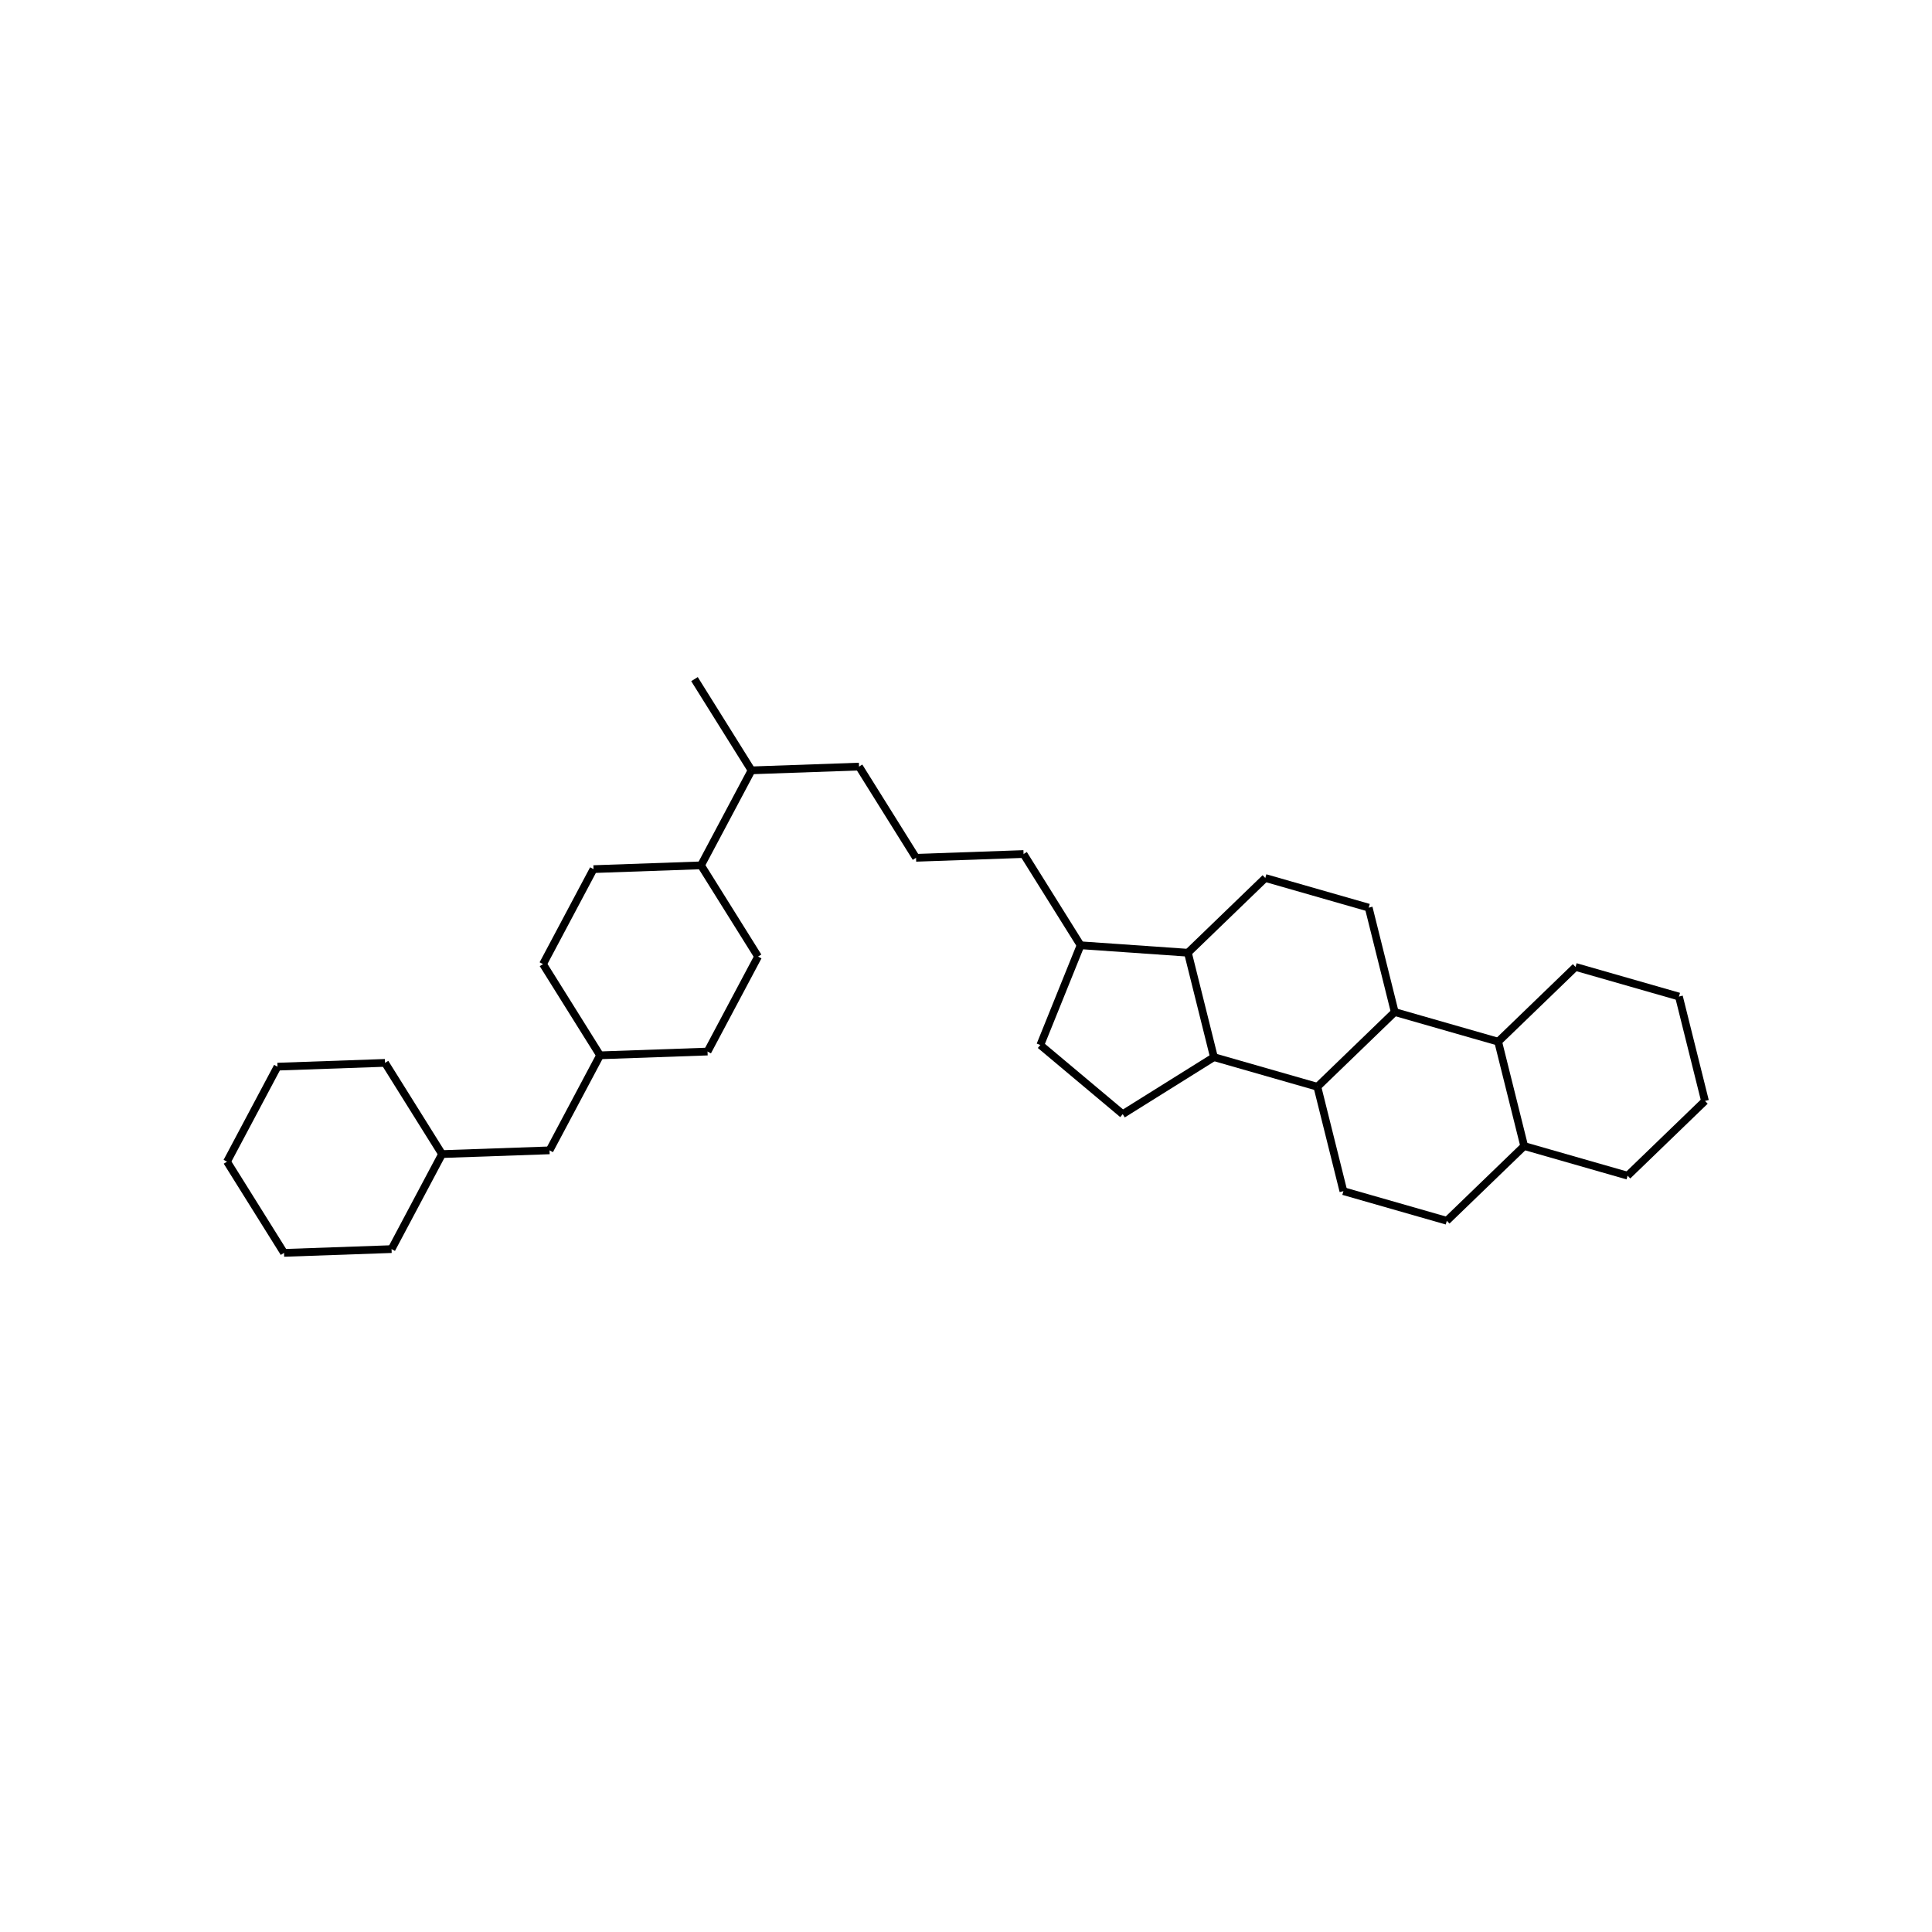
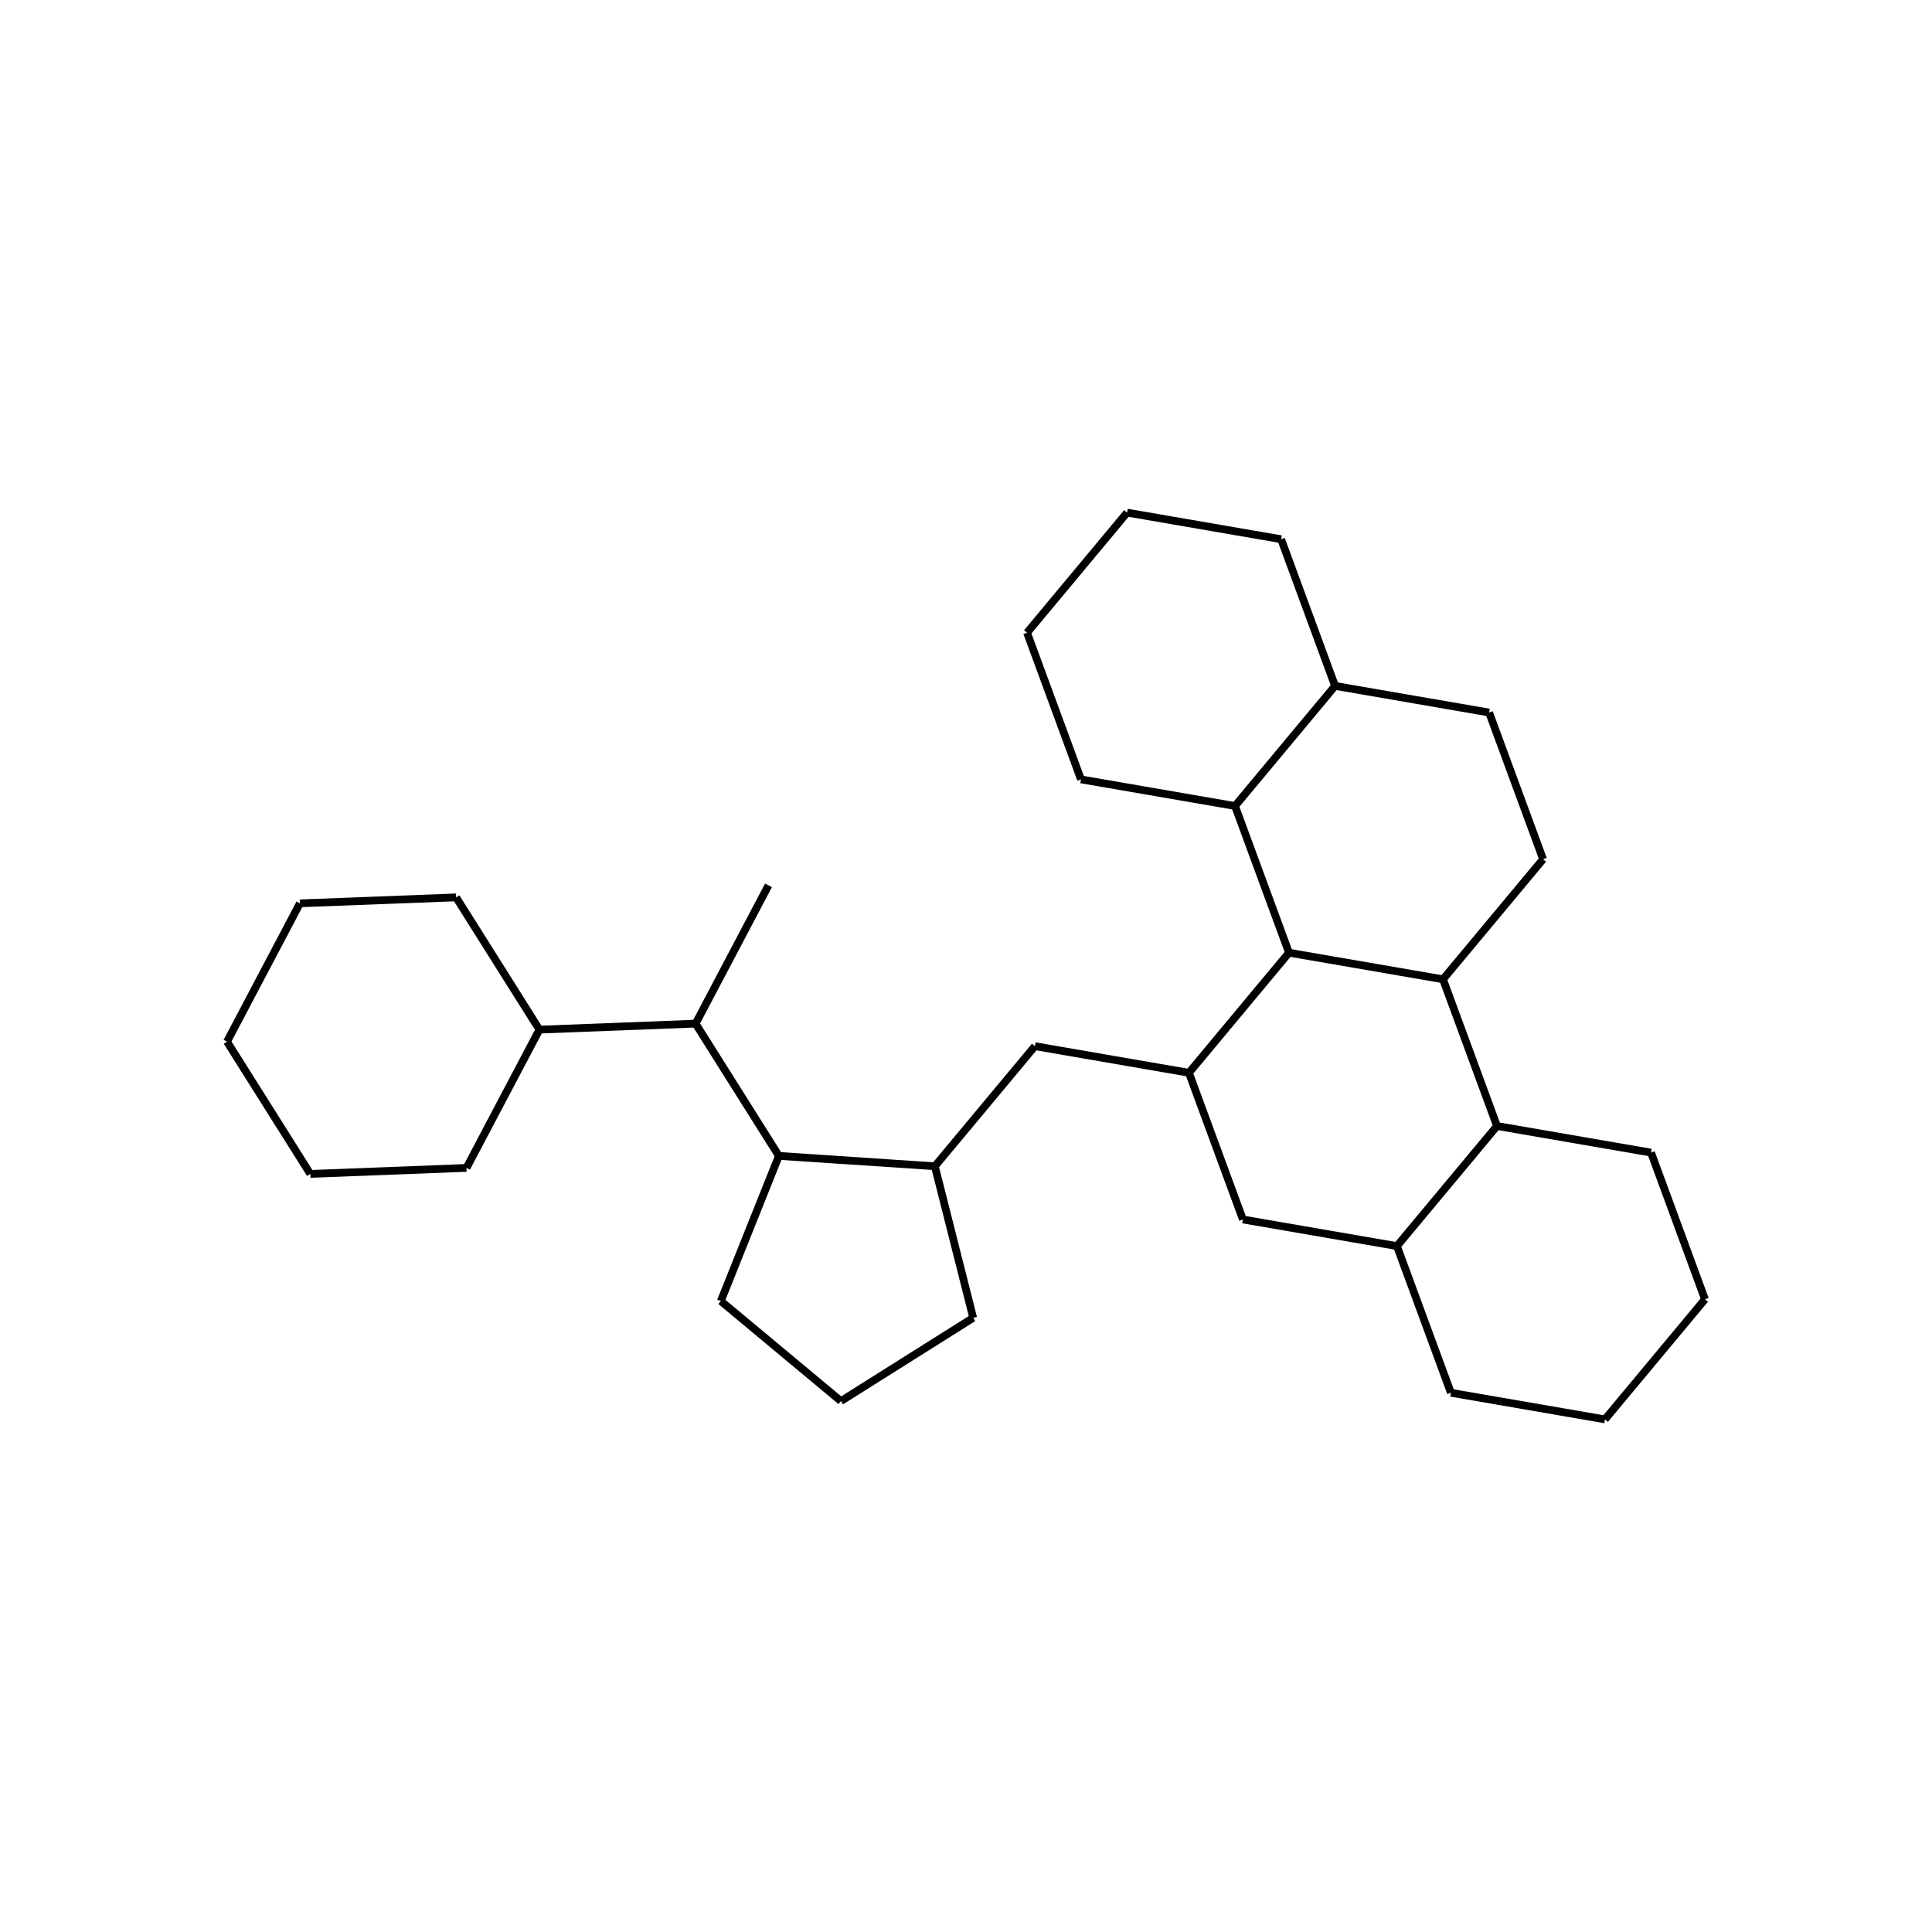
<svg xmlns="http://www.w3.org/2000/svg" width="300pt" height="300pt" viewBox="0 0 300 300" version="1.1">
-   <g id="surface313">
+   <g id="surface289">
    <rect x="0" y="0" width="300" height="300" style="fill:rgb(100%,100%,100%);fill-opacity:1;stroke:none;" />
-     <path style="fill:none;stroke-width:1.2;stroke-linecap:butt;stroke-linejoin:miter;stroke:rgb(0%,0%,0%);stroke-opacity:1;stroke-miterlimit:10;" d="M 107.84 105.453 L 116.695 119.621 " />
-     <path style="fill:none;stroke-width:1.2;stroke-linecap:butt;stroke-linejoin:miter;stroke:rgb(0%,0%,0%);stroke-opacity:1;stroke-miterlimit:10;" d="M 116.695 119.621 L 133.391 119.035 " />
-     <path style="fill:none;stroke-width:1.2;stroke-linecap:butt;stroke-linejoin:miter;stroke:rgb(0%,0%,0%);stroke-opacity:1;stroke-miterlimit:10;" d="M 116.695 119.621 L 108.855 134.371 " />
-     <path style="fill:none;stroke-width:1.2;stroke-linecap:butt;stroke-linejoin:miter;stroke:rgb(0%,0%,0%);stroke-opacity:1;stroke-miterlimit:10;" d="M 133.391 119.035 L 142.242 133.199 " />
-     <path style="fill:none;stroke-width:1.2;stroke-linecap:butt;stroke-linejoin:miter;stroke:rgb(0%,0%,0%);stroke-opacity:1;stroke-miterlimit:10;" d="M 142.242 133.199 L 158.938 132.613 " />
-     <path style="fill:none;stroke-width:1.2;stroke-linecap:butt;stroke-linejoin:miter;stroke:rgb(0%,0%,0%);stroke-opacity:1;stroke-miterlimit:10;" d="M 158.938 132.613 L 167.793 146.781 " />
-     <path style="fill:none;stroke-width:1.2;stroke-linecap:butt;stroke-linejoin:miter;stroke:rgb(0%,0%,0%);stroke-opacity:1;stroke-miterlimit:10;" d="M 167.793 146.781 L 161.539 162.27 " />
-     <path style="fill:none;stroke-width:1.2;stroke-linecap:butt;stroke-linejoin:miter;stroke:rgb(0%,0%,0%);stroke-opacity:1;stroke-miterlimit:10;" d="M 184.457 147.941 L 167.793 146.781 " />
-     <path style="fill:none;stroke-width:1.2;stroke-linecap:butt;stroke-linejoin:miter;stroke:rgb(0%,0%,0%);stroke-opacity:1;stroke-miterlimit:10;" d="M 161.539 162.27 L 174.336 173.004 " />
-     <path style="fill:none;stroke-width:1.2;stroke-linecap:butt;stroke-linejoin:miter;stroke:rgb(0%,0%,0%);stroke-opacity:1;stroke-miterlimit:10;" d="M 174.336 173.004 L 188.5 164.152 " />
-     <path style="fill:none;stroke-width:1.2;stroke-linecap:butt;stroke-linejoin:miter;stroke:rgb(0%,0%,0%);stroke-opacity:1;stroke-miterlimit:10;" d="M 188.5 164.152 L 184.457 147.941 " />
-     <path style="fill:none;stroke-width:1.2;stroke-linecap:butt;stroke-linejoin:miter;stroke:rgb(0%,0%,0%);stroke-opacity:1;stroke-miterlimit:10;" d="M 204.559 168.754 L 188.5 164.152 " />
-     <path style="fill:none;stroke-width:1.2;stroke-linecap:butt;stroke-linejoin:miter;stroke:rgb(0%,0%,0%);stroke-opacity:1;stroke-miterlimit:10;" d="M 184.457 147.941 L 196.473 136.336 " />
-     <path style="fill:none;stroke-width:1.2;stroke-linecap:butt;stroke-linejoin:miter;stroke:rgb(0%,0%,0%);stroke-opacity:1;stroke-miterlimit:10;" d="M 196.473 136.336 L 212.531 140.938 " />
-     <path style="fill:none;stroke-width:1.2;stroke-linecap:butt;stroke-linejoin:miter;stroke:rgb(0%,0%,0%);stroke-opacity:1;stroke-miterlimit:10;" d="M 212.531 140.938 L 216.574 157.148 " />
-     <path style="fill:none;stroke-width:1.2;stroke-linecap:butt;stroke-linejoin:miter;stroke:rgb(0%,0%,0%);stroke-opacity:1;stroke-miterlimit:10;" d="M 216.574 157.148 L 204.559 168.754 " />
-     <path style="fill:none;stroke-width:1.2;stroke-linecap:butt;stroke-linejoin:miter;stroke:rgb(0%,0%,0%);stroke-opacity:1;stroke-miterlimit:10;" d="M 232.633 161.75 L 216.574 157.148 " />
-     <path style="fill:none;stroke-width:1.2;stroke-linecap:butt;stroke-linejoin:miter;stroke:rgb(0%,0%,0%);stroke-opacity:1;stroke-miterlimit:10;" d="M 204.559 168.754 L 208.602 184.961 " />
-     <path style="fill:none;stroke-width:1.2;stroke-linecap:butt;stroke-linejoin:miter;stroke:rgb(0%,0%,0%);stroke-opacity:1;stroke-miterlimit:10;" d="M 208.602 184.961 L 224.66 189.562 " />
-     <path style="fill:none;stroke-width:1.2;stroke-linecap:butt;stroke-linejoin:miter;stroke:rgb(0%,0%,0%);stroke-opacity:1;stroke-miterlimit:10;" d="M 224.66 189.562 L 236.676 177.957 " />
-     <path style="fill:none;stroke-width:1.2;stroke-linecap:butt;stroke-linejoin:miter;stroke:rgb(0%,0%,0%);stroke-opacity:1;stroke-miterlimit:10;" d="M 236.676 177.957 L 252.734 182.559 " />
-     <path style="fill:none;stroke-width:1.2;stroke-linecap:butt;stroke-linejoin:miter;stroke:rgb(0%,0%,0%);stroke-opacity:1;stroke-miterlimit:10;" d="M 232.633 161.75 L 236.676 177.957 " />
-     <path style="fill:none;stroke-width:1.2;stroke-linecap:butt;stroke-linejoin:miter;stroke:rgb(0%,0%,0%);stroke-opacity:1;stroke-miterlimit:10;" d="M 252.734 182.559 L 264.75 170.953 " />
-     <path style="fill:none;stroke-width:1.2;stroke-linecap:butt;stroke-linejoin:miter;stroke:rgb(0%,0%,0%);stroke-opacity:1;stroke-miterlimit:10;" d="M 264.75 170.953 L 260.707 154.746 " />
-     <path style="fill:none;stroke-width:1.2;stroke-linecap:butt;stroke-linejoin:miter;stroke:rgb(0%,0%,0%);stroke-opacity:1;stroke-miterlimit:10;" d="M 260.707 154.746 L 244.648 150.145 " />
-     <path style="fill:none;stroke-width:1.2;stroke-linecap:butt;stroke-linejoin:miter;stroke:rgb(0%,0%,0%);stroke-opacity:1;stroke-miterlimit:10;" d="M 244.648 150.145 L 232.633 161.75 " />
-     <path style="fill:none;stroke-width:1.2;stroke-linecap:butt;stroke-linejoin:miter;stroke:rgb(0%,0%,0%);stroke-opacity:1;stroke-miterlimit:10;" d="M 108.855 134.371 L 92.16 134.957 " />
-     <path style="fill:none;stroke-width:1.2;stroke-linecap:butt;stroke-linejoin:miter;stroke:rgb(0%,0%,0%);stroke-opacity:1;stroke-miterlimit:10;" d="M 117.711 148.535 L 108.855 134.371 " />
-     <path style="fill:none;stroke-width:1.2;stroke-linecap:butt;stroke-linejoin:miter;stroke:rgb(0%,0%,0%);stroke-opacity:1;stroke-miterlimit:10;" d="M 92.16 134.957 L 84.32 149.707 " />
-     <path style="fill:none;stroke-width:1.2;stroke-linecap:butt;stroke-linejoin:miter;stroke:rgb(0%,0%,0%);stroke-opacity:1;stroke-miterlimit:10;" d="M 84.32 149.707 L 93.176 163.871 " />
-     <path style="fill:none;stroke-width:1.2;stroke-linecap:butt;stroke-linejoin:miter;stroke:rgb(0%,0%,0%);stroke-opacity:1;stroke-miterlimit:10;" d="M 93.176 163.871 L 85.332 178.625 " />
-     <path style="fill:none;stroke-width:1.2;stroke-linecap:butt;stroke-linejoin:miter;stroke:rgb(0%,0%,0%);stroke-opacity:1;stroke-miterlimit:10;" d="M 93.176 163.871 L 109.867 163.285 " />
-     <path style="fill:none;stroke-width:1.2;stroke-linecap:butt;stroke-linejoin:miter;stroke:rgb(0%,0%,0%);stroke-opacity:1;stroke-miterlimit:10;" d="M 85.332 178.625 L 68.641 179.207 " />
-     <path style="fill:none;stroke-width:1.2;stroke-linecap:butt;stroke-linejoin:miter;stroke:rgb(0%,0%,0%);stroke-opacity:1;stroke-miterlimit:10;" d="M 68.641 179.207 L 59.785 165.043 " />
-     <path style="fill:none;stroke-width:1.2;stroke-linecap:butt;stroke-linejoin:miter;stroke:rgb(0%,0%,0%);stroke-opacity:1;stroke-miterlimit:10;" d="M 60.801 193.961 L 68.641 179.207 " />
-     <path style="fill:none;stroke-width:1.2;stroke-linecap:butt;stroke-linejoin:miter;stroke:rgb(0%,0%,0%);stroke-opacity:1;stroke-miterlimit:10;" d="M 59.785 165.043 L 43.09 165.629 " />
-     <path style="fill:none;stroke-width:1.2;stroke-linecap:butt;stroke-linejoin:miter;stroke:rgb(0%,0%,0%);stroke-opacity:1;stroke-miterlimit:10;" d="M 43.09 165.629 L 35.25 180.379 " />
-     <path style="fill:none;stroke-width:1.2;stroke-linecap:butt;stroke-linejoin:miter;stroke:rgb(0%,0%,0%);stroke-opacity:1;stroke-miterlimit:10;" d="M 35.25 180.379 L 44.105 194.547 " />
-     <path style="fill:none;stroke-width:1.2;stroke-linecap:butt;stroke-linejoin:miter;stroke:rgb(0%,0%,0%);stroke-opacity:1;stroke-miterlimit:10;" d="M 44.105 194.547 L 60.801 193.961 " />
-     <path style="fill:none;stroke-width:1.2;stroke-linecap:butt;stroke-linejoin:miter;stroke:rgb(0%,0%,0%);stroke-opacity:1;stroke-miterlimit:10;" d="M 109.867 163.285 L 117.711 148.535 " />
+     <path style="fill:none;stroke-width:1.2;stroke-linecap:butt;stroke-linejoin:miter;stroke:rgb(0%,0%,0%);stroke-opacity:1;stroke-miterlimit:10;" d="M 119.332 137.48 L 108.012 158.949 " />
+     <path style="fill:none;stroke-width:1.2;stroke-linecap:butt;stroke-linejoin:miter;stroke:rgb(0%,0%,0%);stroke-opacity:1;stroke-miterlimit:10;" d="M 108.012 158.949 L 120.945 179.488 " />
+     <path style="fill:none;stroke-width:1.2;stroke-linecap:butt;stroke-linejoin:miter;stroke:rgb(0%,0%,0%);stroke-opacity:1;stroke-miterlimit:10;" d="M 108.012 158.949 L 83.758 159.883 " />
+     <path style="fill:none;stroke-width:1.2;stroke-linecap:butt;stroke-linejoin:miter;stroke:rgb(0%,0%,0%);stroke-opacity:1;stroke-miterlimit:10;" d="M 120.945 179.488 L 111.93 202.023 " />
+     <path style="fill:none;stroke-width:1.2;stroke-linecap:butt;stroke-linejoin:miter;stroke:rgb(0%,0%,0%);stroke-opacity:1;stroke-miterlimit:10;" d="M 145.164 181.098 L 120.945 179.488 " />
+     <path style="fill:none;stroke-width:1.2;stroke-linecap:butt;stroke-linejoin:miter;stroke:rgb(0%,0%,0%);stroke-opacity:1;stroke-miterlimit:10;" d="M 111.93 202.023 L 130.578 217.562 " />
+     <path style="fill:none;stroke-width:1.2;stroke-linecap:butt;stroke-linejoin:miter;stroke:rgb(0%,0%,0%);stroke-opacity:1;stroke-miterlimit:10;" d="M 130.578 217.562 L 151.117 204.629 " />
+     <path style="fill:none;stroke-width:1.2;stroke-linecap:butt;stroke-linejoin:miter;stroke:rgb(0%,0%,0%);stroke-opacity:1;stroke-miterlimit:10;" d="M 151.117 204.629 L 145.164 181.098 " />
+     <path style="fill:none;stroke-width:1.2;stroke-linecap:butt;stroke-linejoin:miter;stroke:rgb(0%,0%,0%);stroke-opacity:1;stroke-miterlimit:10;" d="M 145.164 181.098 L 160.699 162.449 " />
+     <path style="fill:none;stroke-width:1.2;stroke-linecap:butt;stroke-linejoin:miter;stroke:rgb(0%,0%,0%);stroke-opacity:1;stroke-miterlimit:10;" d="M 160.699 162.449 L 184.617 166.582 " />
+     <path style="fill:none;stroke-width:1.2;stroke-linecap:butt;stroke-linejoin:miter;stroke:rgb(0%,0%,0%);stroke-opacity:1;stroke-miterlimit:10;" d="M 184.617 166.582 L 192.996 189.359 " />
+     <path style="fill:none;stroke-width:1.2;stroke-linecap:butt;stroke-linejoin:miter;stroke:rgb(0%,0%,0%);stroke-opacity:1;stroke-miterlimit:10;" d="M 200.152 147.934 L 184.617 166.582 " />
+     <path style="fill:none;stroke-width:1.2;stroke-linecap:butt;stroke-linejoin:miter;stroke:rgb(0%,0%,0%);stroke-opacity:1;stroke-miterlimit:10;" d="M 192.996 189.359 L 216.914 193.492 " />
+     <path style="fill:none;stroke-width:1.2;stroke-linecap:butt;stroke-linejoin:miter;stroke:rgb(0%,0%,0%);stroke-opacity:1;stroke-miterlimit:10;" d="M 216.914 193.492 L 225.297 216.27 " />
+     <path style="fill:none;stroke-width:1.2;stroke-linecap:butt;stroke-linejoin:miter;stroke:rgb(0%,0%,0%);stroke-opacity:1;stroke-miterlimit:10;" d="M 232.453 174.844 L 216.914 193.492 " />
+     <path style="fill:none;stroke-width:1.2;stroke-linecap:butt;stroke-linejoin:miter;stroke:rgb(0%,0%,0%);stroke-opacity:1;stroke-miterlimit:10;" d="M 225.297 216.27 L 249.215 220.402 " />
+     <path style="fill:none;stroke-width:1.2;stroke-linecap:butt;stroke-linejoin:miter;stroke:rgb(0%,0%,0%);stroke-opacity:1;stroke-miterlimit:10;" d="M 249.215 220.402 L 264.75 201.754 " />
+     <path style="fill:none;stroke-width:1.2;stroke-linecap:butt;stroke-linejoin:miter;stroke:rgb(0%,0%,0%);stroke-opacity:1;stroke-miterlimit:10;" d="M 264.75 201.754 L 256.371 178.977 " />
+     <path style="fill:none;stroke-width:1.2;stroke-linecap:butt;stroke-linejoin:miter;stroke:rgb(0%,0%,0%);stroke-opacity:1;stroke-miterlimit:10;" d="M 256.371 178.977 L 232.453 174.844 " />
+     <path style="fill:none;stroke-width:1.2;stroke-linecap:butt;stroke-linejoin:miter;stroke:rgb(0%,0%,0%);stroke-opacity:1;stroke-miterlimit:10;" d="M 232.453 174.844 L 224.07 152.066 " />
+     <path style="fill:none;stroke-width:1.2;stroke-linecap:butt;stroke-linejoin:miter;stroke:rgb(0%,0%,0%);stroke-opacity:1;stroke-miterlimit:10;" d="M 224.07 152.066 L 239.609 133.418 " />
+     <path style="fill:none;stroke-width:1.2;stroke-linecap:butt;stroke-linejoin:miter;stroke:rgb(0%,0%,0%);stroke-opacity:1;stroke-miterlimit:10;" d="M 200.152 147.934 L 224.07 152.066 " />
+     <path style="fill:none;stroke-width:1.2;stroke-linecap:butt;stroke-linejoin:miter;stroke:rgb(0%,0%,0%);stroke-opacity:1;stroke-miterlimit:10;" d="M 239.609 133.418 L 231.227 110.641 " />
+     <path style="fill:none;stroke-width:1.2;stroke-linecap:butt;stroke-linejoin:miter;stroke:rgb(0%,0%,0%);stroke-opacity:1;stroke-miterlimit:10;" d="M 231.227 110.641 L 207.309 106.508 " />
+     <path style="fill:none;stroke-width:1.2;stroke-linecap:butt;stroke-linejoin:miter;stroke:rgb(0%,0%,0%);stroke-opacity:1;stroke-miterlimit:10;" d="M 207.309 106.508 L 198.93 83.73 " />
+     <path style="fill:none;stroke-width:1.2;stroke-linecap:butt;stroke-linejoin:miter;stroke:rgb(0%,0%,0%);stroke-opacity:1;stroke-miterlimit:10;" d="M 191.773 125.156 L 207.309 106.508 " />
+     <path style="fill:none;stroke-width:1.2;stroke-linecap:butt;stroke-linejoin:miter;stroke:rgb(0%,0%,0%);stroke-opacity:1;stroke-miterlimit:10;" d="M 198.93 83.73 L 175.012 79.598 " />
+     <path style="fill:none;stroke-width:1.2;stroke-linecap:butt;stroke-linejoin:miter;stroke:rgb(0%,0%,0%);stroke-opacity:1;stroke-miterlimit:10;" d="M 175.012 79.598 L 159.477 98.246 " />
+     <path style="fill:none;stroke-width:1.2;stroke-linecap:butt;stroke-linejoin:miter;stroke:rgb(0%,0%,0%);stroke-opacity:1;stroke-miterlimit:10;" d="M 159.477 98.246 L 167.855 121.023 " />
+     <path style="fill:none;stroke-width:1.2;stroke-linecap:butt;stroke-linejoin:miter;stroke:rgb(0%,0%,0%);stroke-opacity:1;stroke-miterlimit:10;" d="M 167.855 121.023 L 191.773 125.156 " />
+     <path style="fill:none;stroke-width:1.2;stroke-linecap:butt;stroke-linejoin:miter;stroke:rgb(0%,0%,0%);stroke-opacity:1;stroke-miterlimit:10;" d="M 191.773 125.156 L 200.152 147.934 " />
+     <path style="fill:none;stroke-width:1.2;stroke-linecap:butt;stroke-linejoin:miter;stroke:rgb(0%,0%,0%);stroke-opacity:1;stroke-miterlimit:10;" d="M 83.758 159.883 L 70.824 139.344 " />
+     <path style="fill:none;stroke-width:1.2;stroke-linecap:butt;stroke-linejoin:miter;stroke:rgb(0%,0%,0%);stroke-opacity:1;stroke-miterlimit:10;" d="M 72.438 181.352 L 83.758 159.883 " />
+     <path style="fill:none;stroke-width:1.2;stroke-linecap:butt;stroke-linejoin:miter;stroke:rgb(0%,0%,0%);stroke-opacity:1;stroke-miterlimit:10;" d="M 70.824 139.344 L 46.57 140.273 " />
+     <path style="fill:none;stroke-width:1.2;stroke-linecap:butt;stroke-linejoin:miter;stroke:rgb(0%,0%,0%);stroke-opacity:1;stroke-miterlimit:10;" d="M 46.57 140.273 L 35.25 161.746 " />
+     <path style="fill:none;stroke-width:1.2;stroke-linecap:butt;stroke-linejoin:miter;stroke:rgb(0%,0%,0%);stroke-opacity:1;stroke-miterlimit:10;" d="M 35.25 161.746 L 48.184 182.285 " />
+     <path style="fill:none;stroke-width:1.2;stroke-linecap:butt;stroke-linejoin:miter;stroke:rgb(0%,0%,0%);stroke-opacity:1;stroke-miterlimit:10;" d="M 48.184 182.285 L 72.438 181.352 " />
  </g>
</svg>
